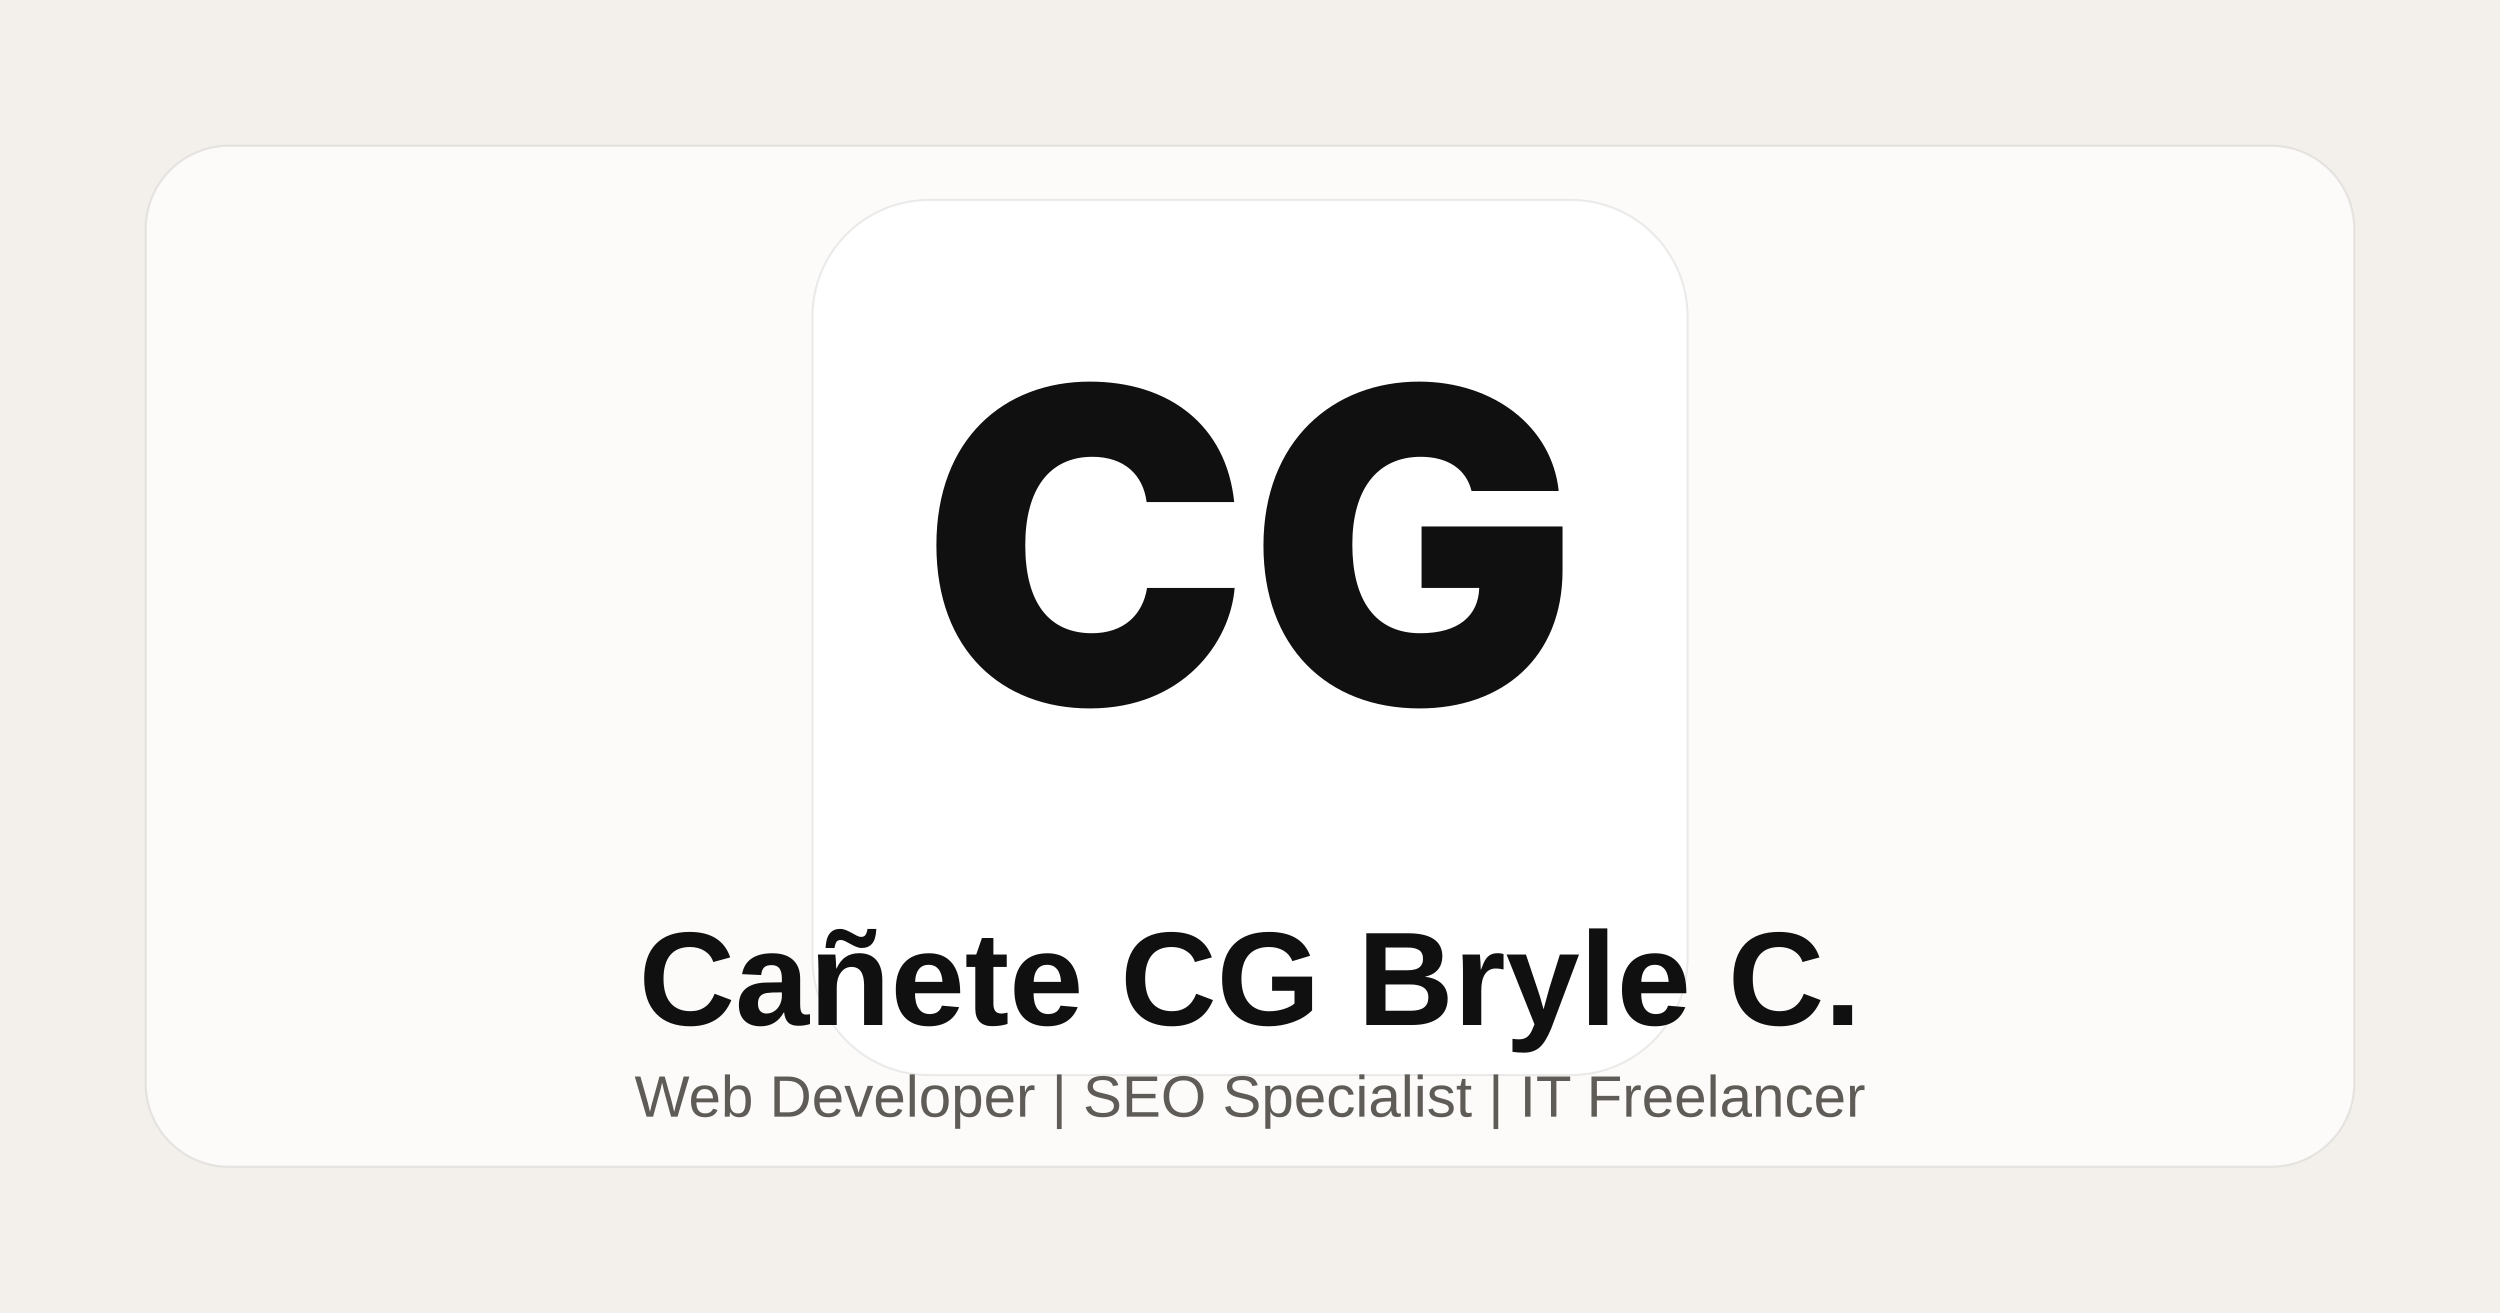
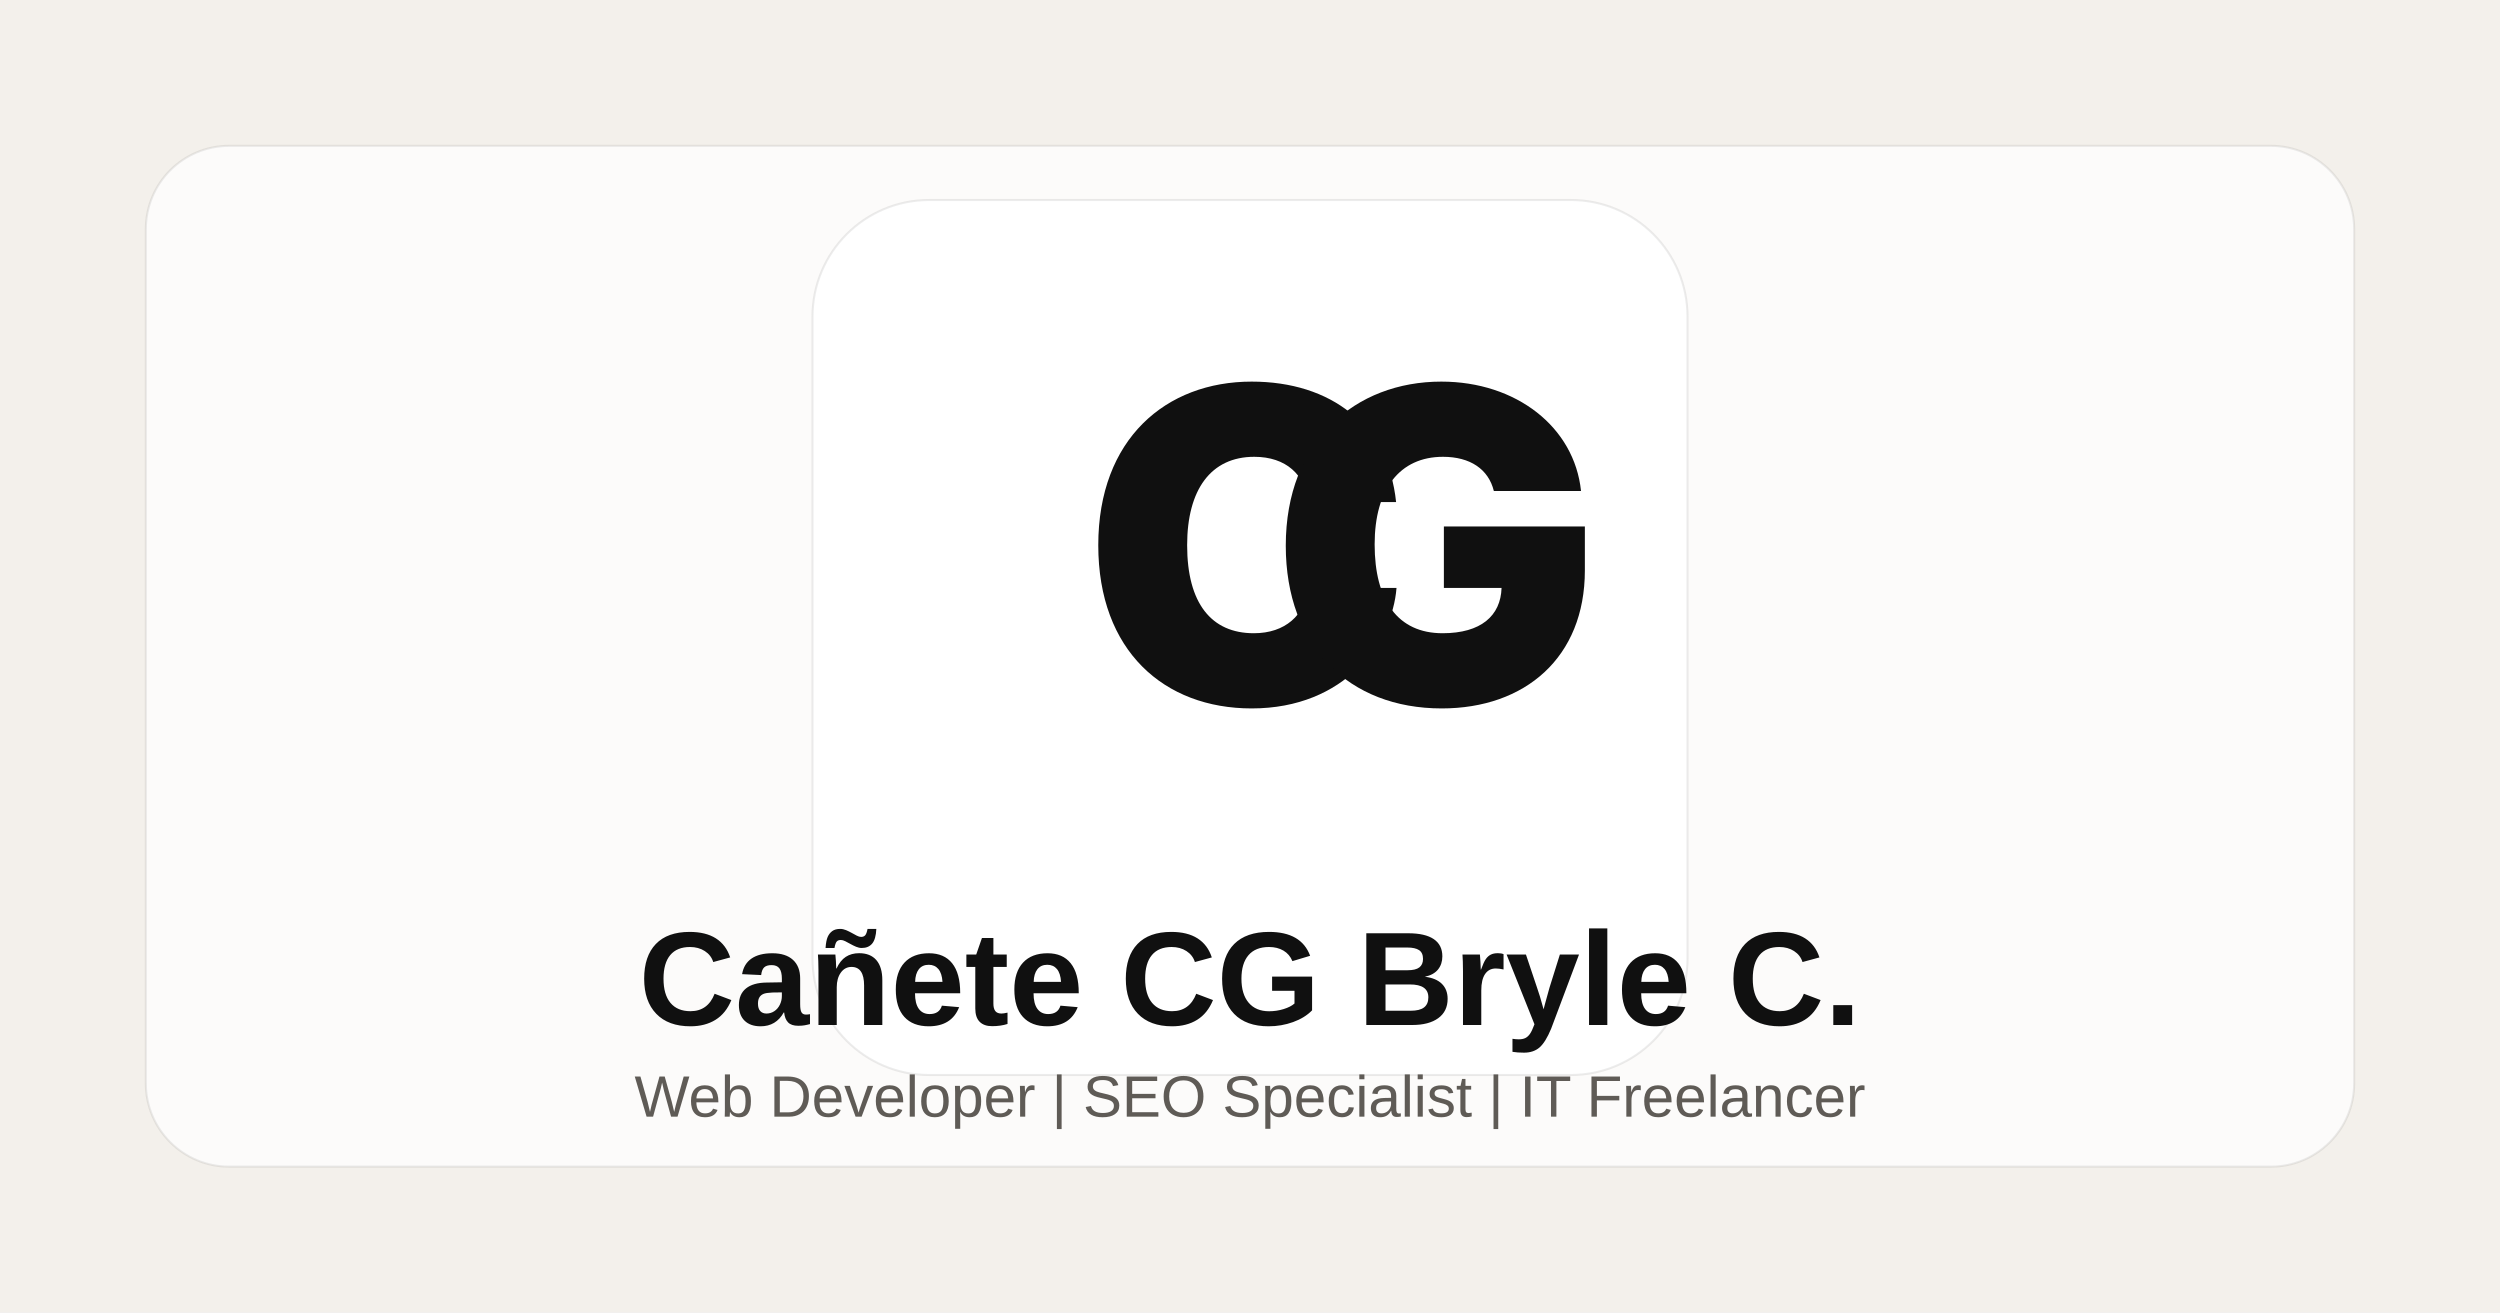
<svg xmlns="http://www.w3.org/2000/svg" width="1200" height="630" viewBox="0 0 1200 630" fill="none">
  <rect width="1200" height="630" fill="#F3F0EB" />
  <rect x="70" y="70" width="1060" height="490" rx="40" fill="white" opacity="0.74" />
  <rect x="70" y="70" width="1060" height="490" rx="40" stroke="rgba(16,16,16,0.08)" />
  <rect x="390" y="96" width="420" height="420" rx="56" fill="#FFFFFF" stroke="rgba(16,16,16,0.08)" />
-   <text x="600" y="338" text-anchor="middle" fill="#101010" font-size="210" font-weight="900" font-family="Arial Black, Inter, Arial, sans-serif" letter-spacing="0">CG</text>
+   <g fill="#101010" font-family="Arial Black, Inter, Arial, sans-serif" font-weight="900" font-size="210">
+     <text x="520" y="338">C</text>
+     <text x="610" y="338">G</text>
+   </g>
  <text x="600" y="492" fill="#101010" font-size="64" font-family="Arial, Helvetica, sans-serif" font-weight="700" text-anchor="middle">Cañete CG Bryle C.</text>
  <text x="600" y="536" fill="#5F5B56" font-size="28" font-family="Arial, Helvetica, sans-serif" text-anchor="middle">Web Developer | SEO Specialist | IT Freelancer</text>
</svg>
